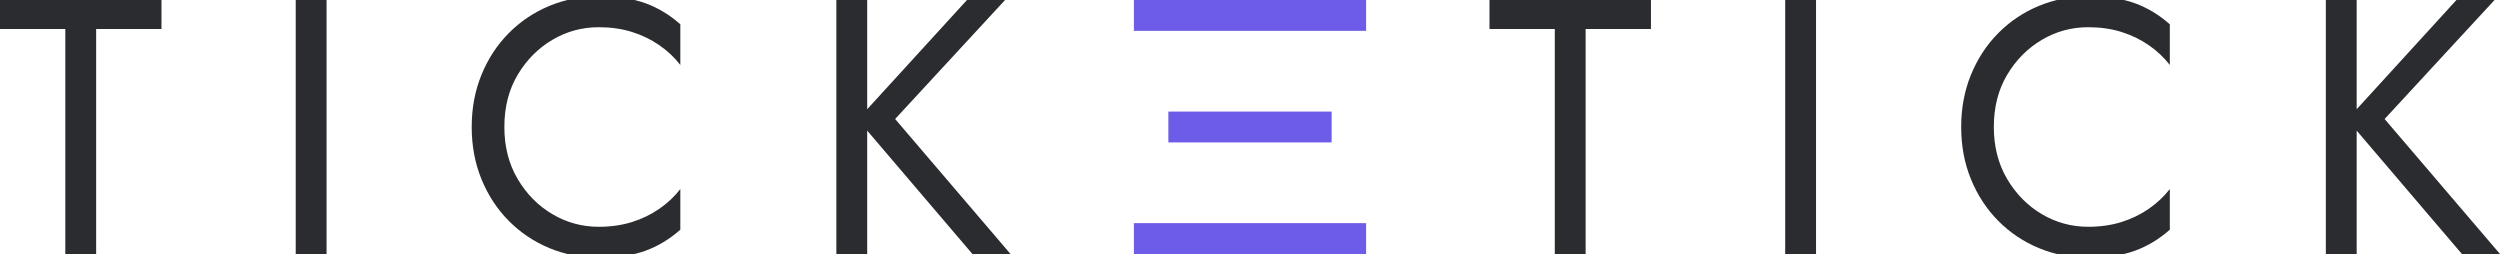
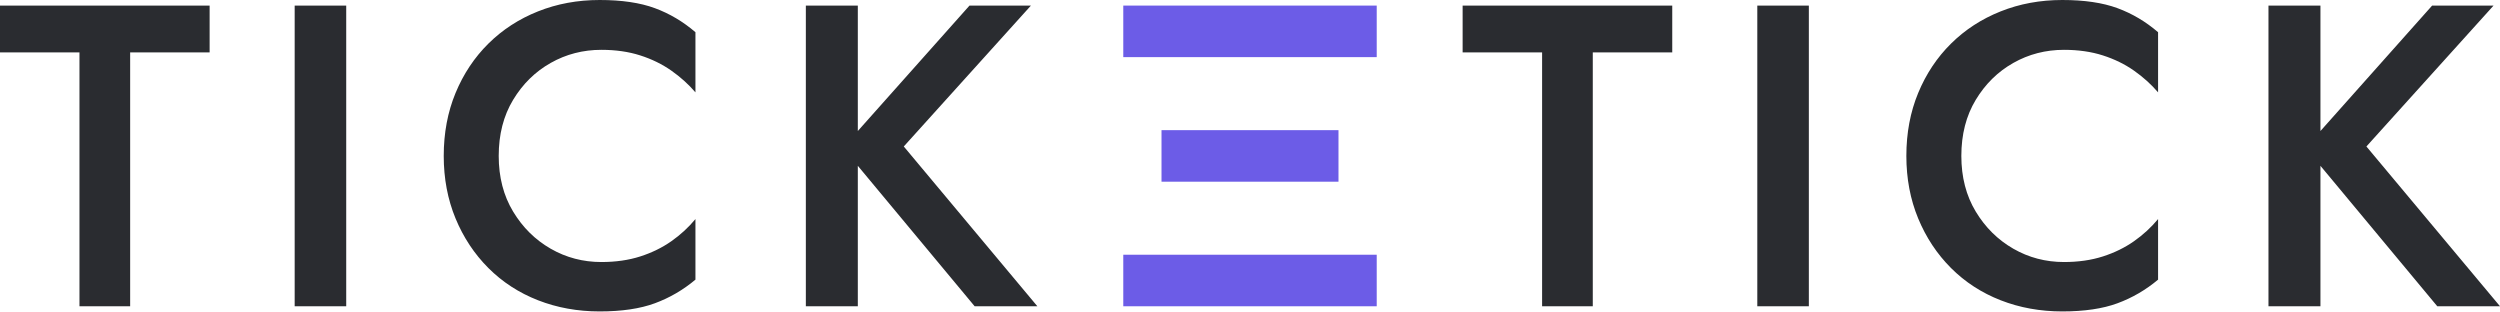
- <svg xmlns="http://www.w3.org/2000/svg" viewBox="0 0 6890 700" width="689" height="70">
+ <svg xmlns="http://www.w3.org/2000/svg" viewBox="0 -13 5820 725" width="582" height="72.5">
  <g>
-     <path fill="#2A2C30" d="M0 80H180V700H265V80H445V0H0Z M815 0V700H900V0Z M1390 350Q1390 268 1426.5 206.5Q1463 145 1522.0 110.0Q1581 75 1650 75Q1700 75 1741.5 88.0Q1783 101 1817.0 124.5Q1851 148 1875 179V67Q1831 28 1779.0 9.0Q1727 -10 1650 -10Q1577 -10 1513.5 16.5Q1450 43 1402.0 91.5Q1354 140 1327.0 206.0Q1300 272 1300 350Q1300 428 1327.0 494.0Q1354 560 1402.0 608.5Q1450 657 1513.5 683.5Q1577 710 1650 710Q1727 710 1779.0 691.0Q1831 672 1875 633V521Q1851 552 1817.0 575.5Q1783 599 1741.5 612.0Q1700 625 1650 625Q1581 625 1522.0 590.0Q1463 555 1426.5 493.0Q1390 431 1390 350Z M2305 0V700H2390V360L2680 700H2785L2467 328L2770 0H2665L2390 301V0Z M4105 80H4285V700H4370V80H4550V0H4105Z M4920 0V700H5005V0Z M5495 350Q5495 268 5531.5 206.5Q5568 145 5627.0 110.0Q5686 75 5755 75Q5805 75 5846.5 88.0Q5888 101 5922.0 124.5Q5956 148 5980 179V67Q5936 28 5884.0 9.0Q5832 -10 5755 -10Q5682 -10 5618.5 16.5Q5555 43 5507.0 91.5Q5459 140 5432.0 206.0Q5405 272 5405 350Q5405 428 5432.0 494.0Q5459 560 5507.0 608.5Q5555 657 5618.5 683.5Q5682 710 5755 710Q5832 710 5884.0 691.0Q5936 672 5980 633V521Q5956 552 5922.0 575.5Q5888 599 5846.5 612.0Q5805 625 5755 625Q5686 625 5627.0 590.0Q5568 555 5531.5 493.0Q5495 431 5495 350Z M6410 0V700H6495V360L6785 700H6890L6572 328L6875 0H6770L6495 301V0Z" />
-     <rect x="3125.0" y="0.0" width="640.0" height="85" fill="#6C5CE7" />
-     <rect x="3220.0" y="307.5" width="450.0" height="85" fill="#6C5CE7" />
-     <rect x="3125.0" y="615.0" width="640.0" height="85" fill="#6C5CE7" />
+     <path fill="#2A2C30" d="M0 109H185V700H303V109H488V0H0Z M686 0V700H806V0Z M1161 350Q1161 275 1194.5 219.5Q1228 164 1282.0 133.5Q1336 103 1400 103Q1450 103 1490.5 116.0Q1531 129 1563.0 151.5Q1595 174 1619 202V62Q1576 25 1524.5 6.0Q1473 -13 1396 -13Q1319 -13 1252.5 13.5Q1186 40 1137.0 88.5Q1088 137 1060.5 203.5Q1033 270 1033 350Q1033 429 1060.5 495.5Q1088 562 1137.0 611.0Q1186 660 1252.5 686.0Q1319 712 1396 712Q1473 712 1524.5 693.0Q1576 674 1619 638V497Q1595 526 1563.0 548.5Q1531 571 1490.5 584.0Q1450 597 1400 597Q1336 597 1282.0 566.0Q1228 535 1194.5 479.5Q1161 424 1161 350Z M1876 0V700H1997V373L2269 700H2415L2104 328L2400 0H2257L1997 292V0Z M3405 109H3590V700H3708V109H3893V0H3405Z M4091 0V700H4211V0Z M4566 350Q4566 275 4599.5 219.5Q4633 164 4687.0 133.5Q4741 103 4805 103Q4855 103 4895.5 116.0Q4936 129 4968.0 151.5Q5000 174 5024 202V62Q4981 25 4929.5 6.0Q4878 -13 4801 -13Q4724 -13 4657.5 13.5Q4591 40 4542.0 88.5Q4493 137 4465.5 203.5Q4438 270 4438 350Q4438 429 4465.5 495.5Q4493 562 4542.0 611.0Q4591 660 4657.5 686.0Q4724 712 4801 712Q4878 712 4929.5 693.0Q4981 674 5024 638V497Q5000 526 4968.0 548.5Q4936 571 4895.5 584.0Q4855 597 4805 597Q4741 597 4687.0 566.0Q4633 535 4599.5 479.5Q4566 424 4566 350Z M5281 0V700H5402V373L5674 700H5820L5509 328L5805 0H5662L5402 292V0Z" />
+     <rect x="2615.0" y="0.0" width="590.0" height="120" fill="#6C5CE7" />
+     <rect x="2704.0" y="290.0" width="412.0" height="120" fill="#6C5CE7" />
+     <rect x="2615.0" y="580.0" width="590.0" height="120" fill="#6C5CE7" />
  </g>
</svg>
